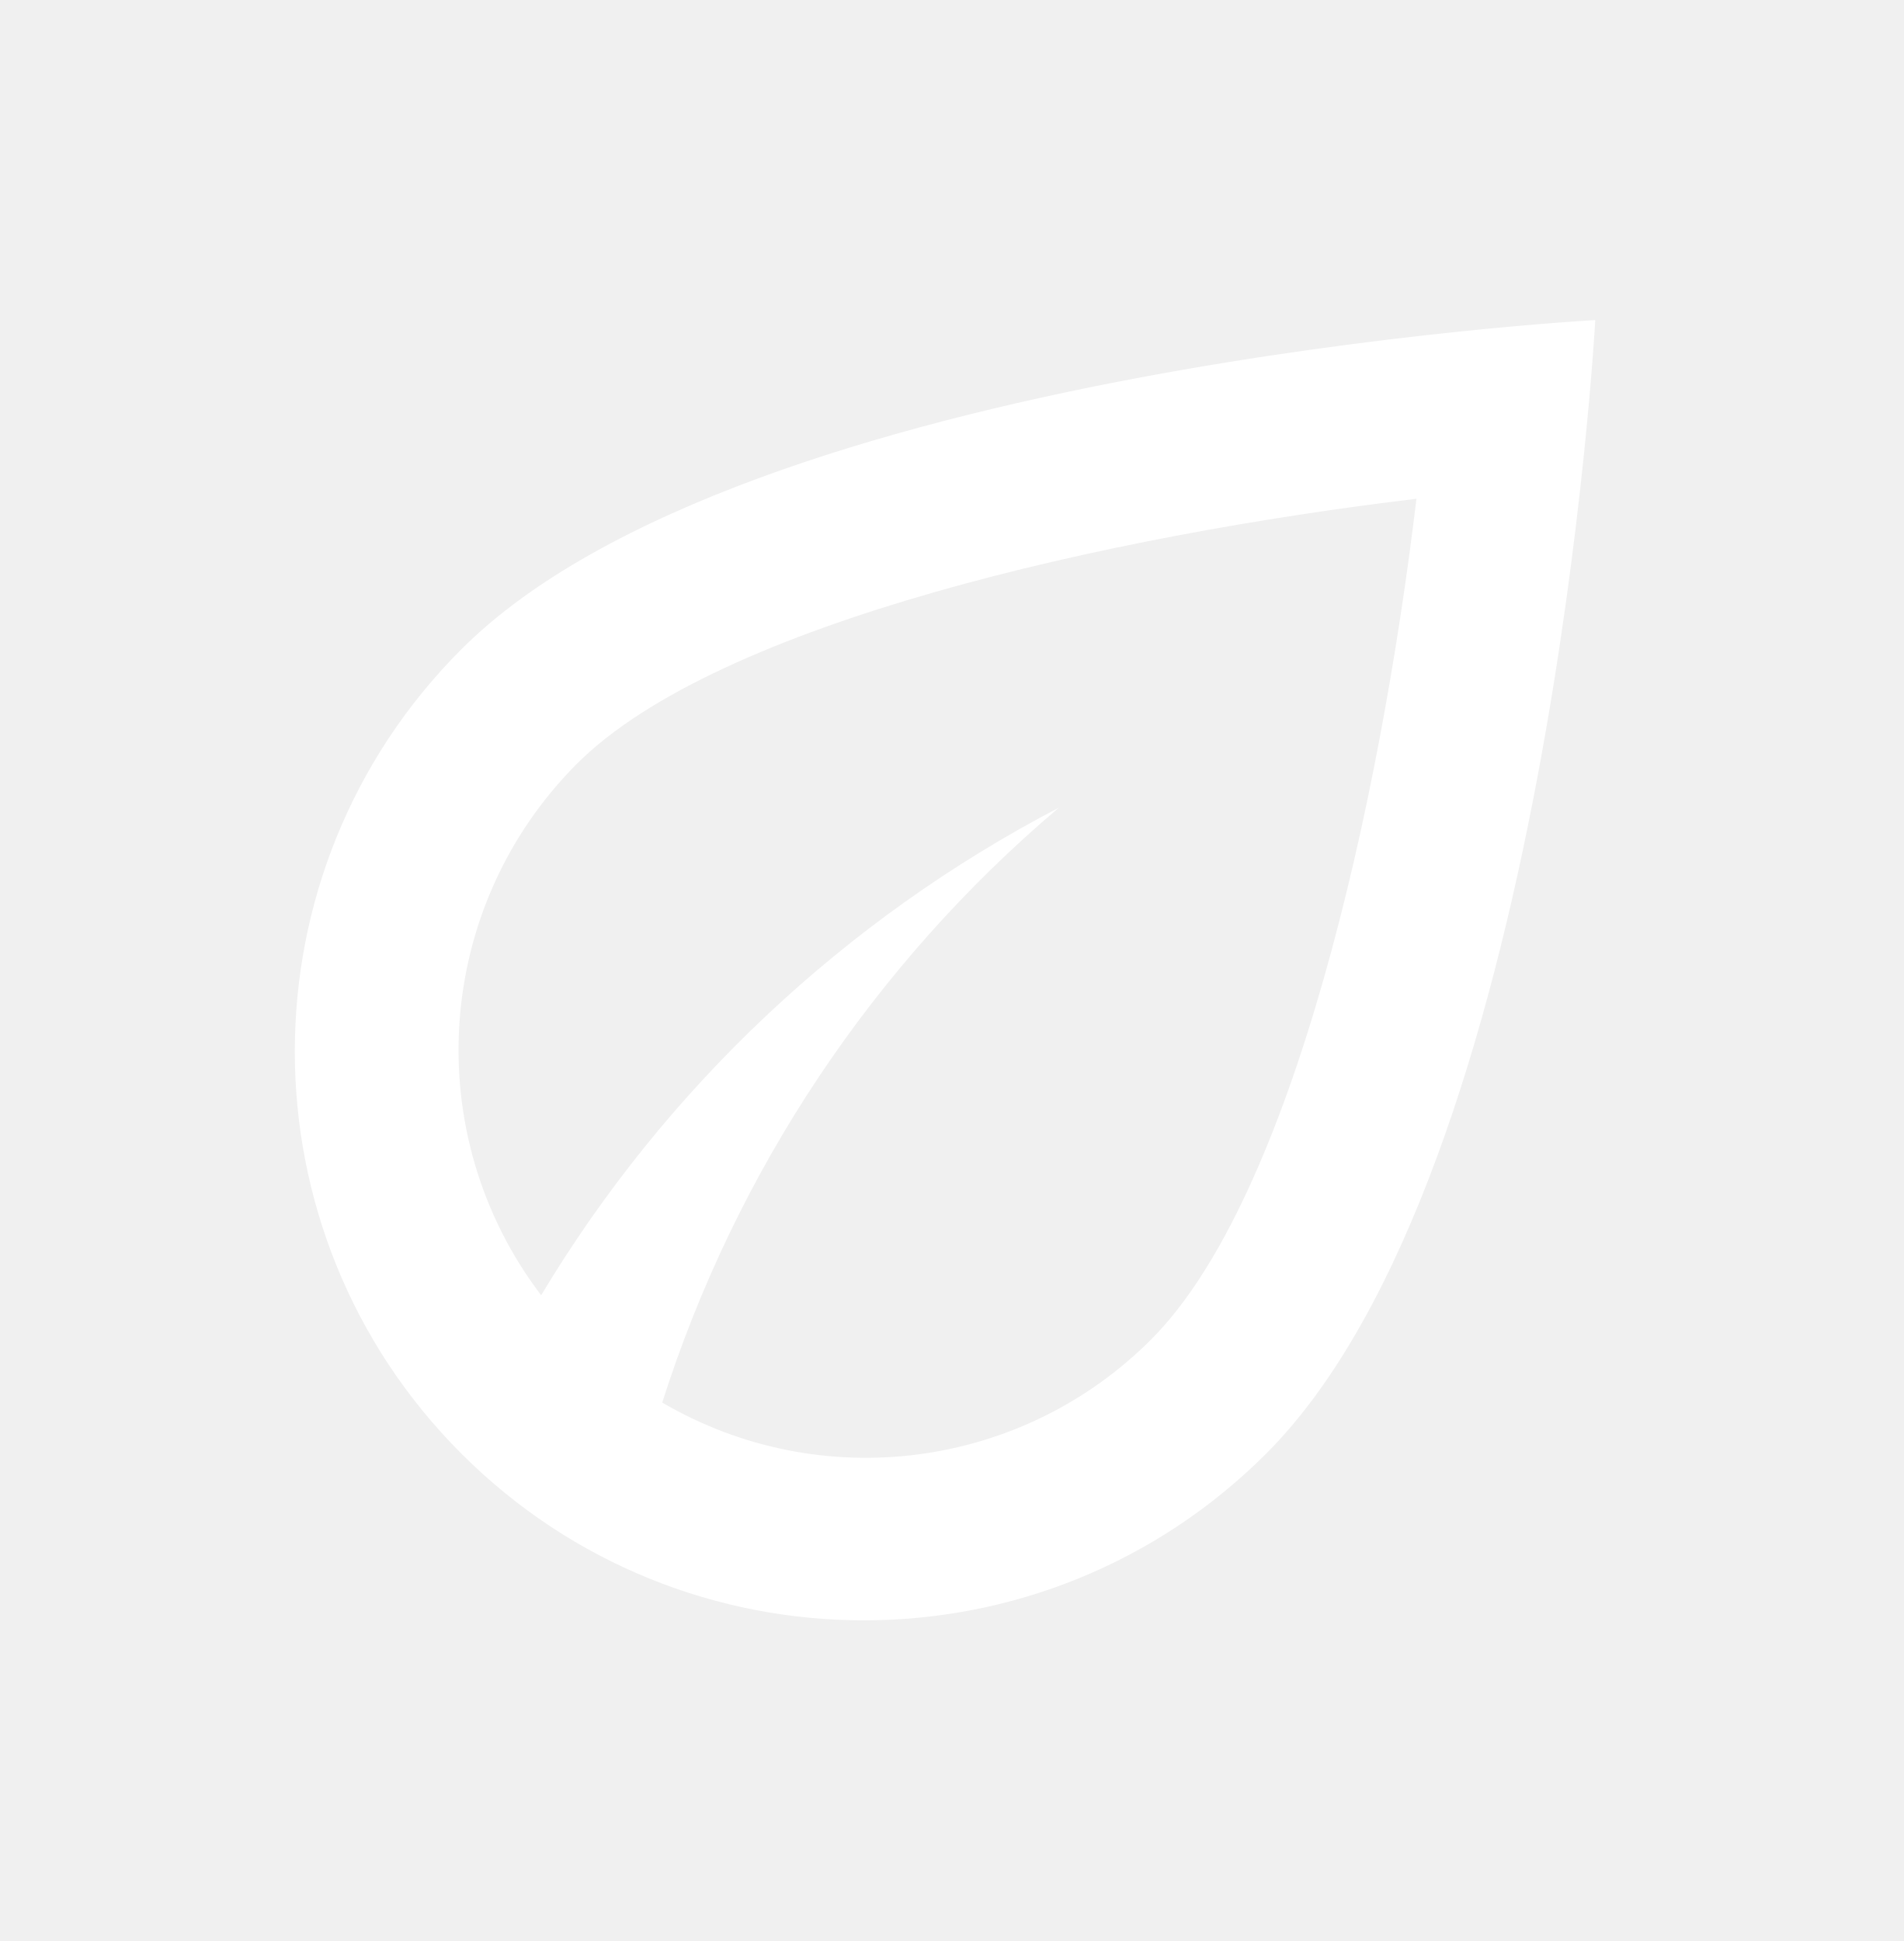
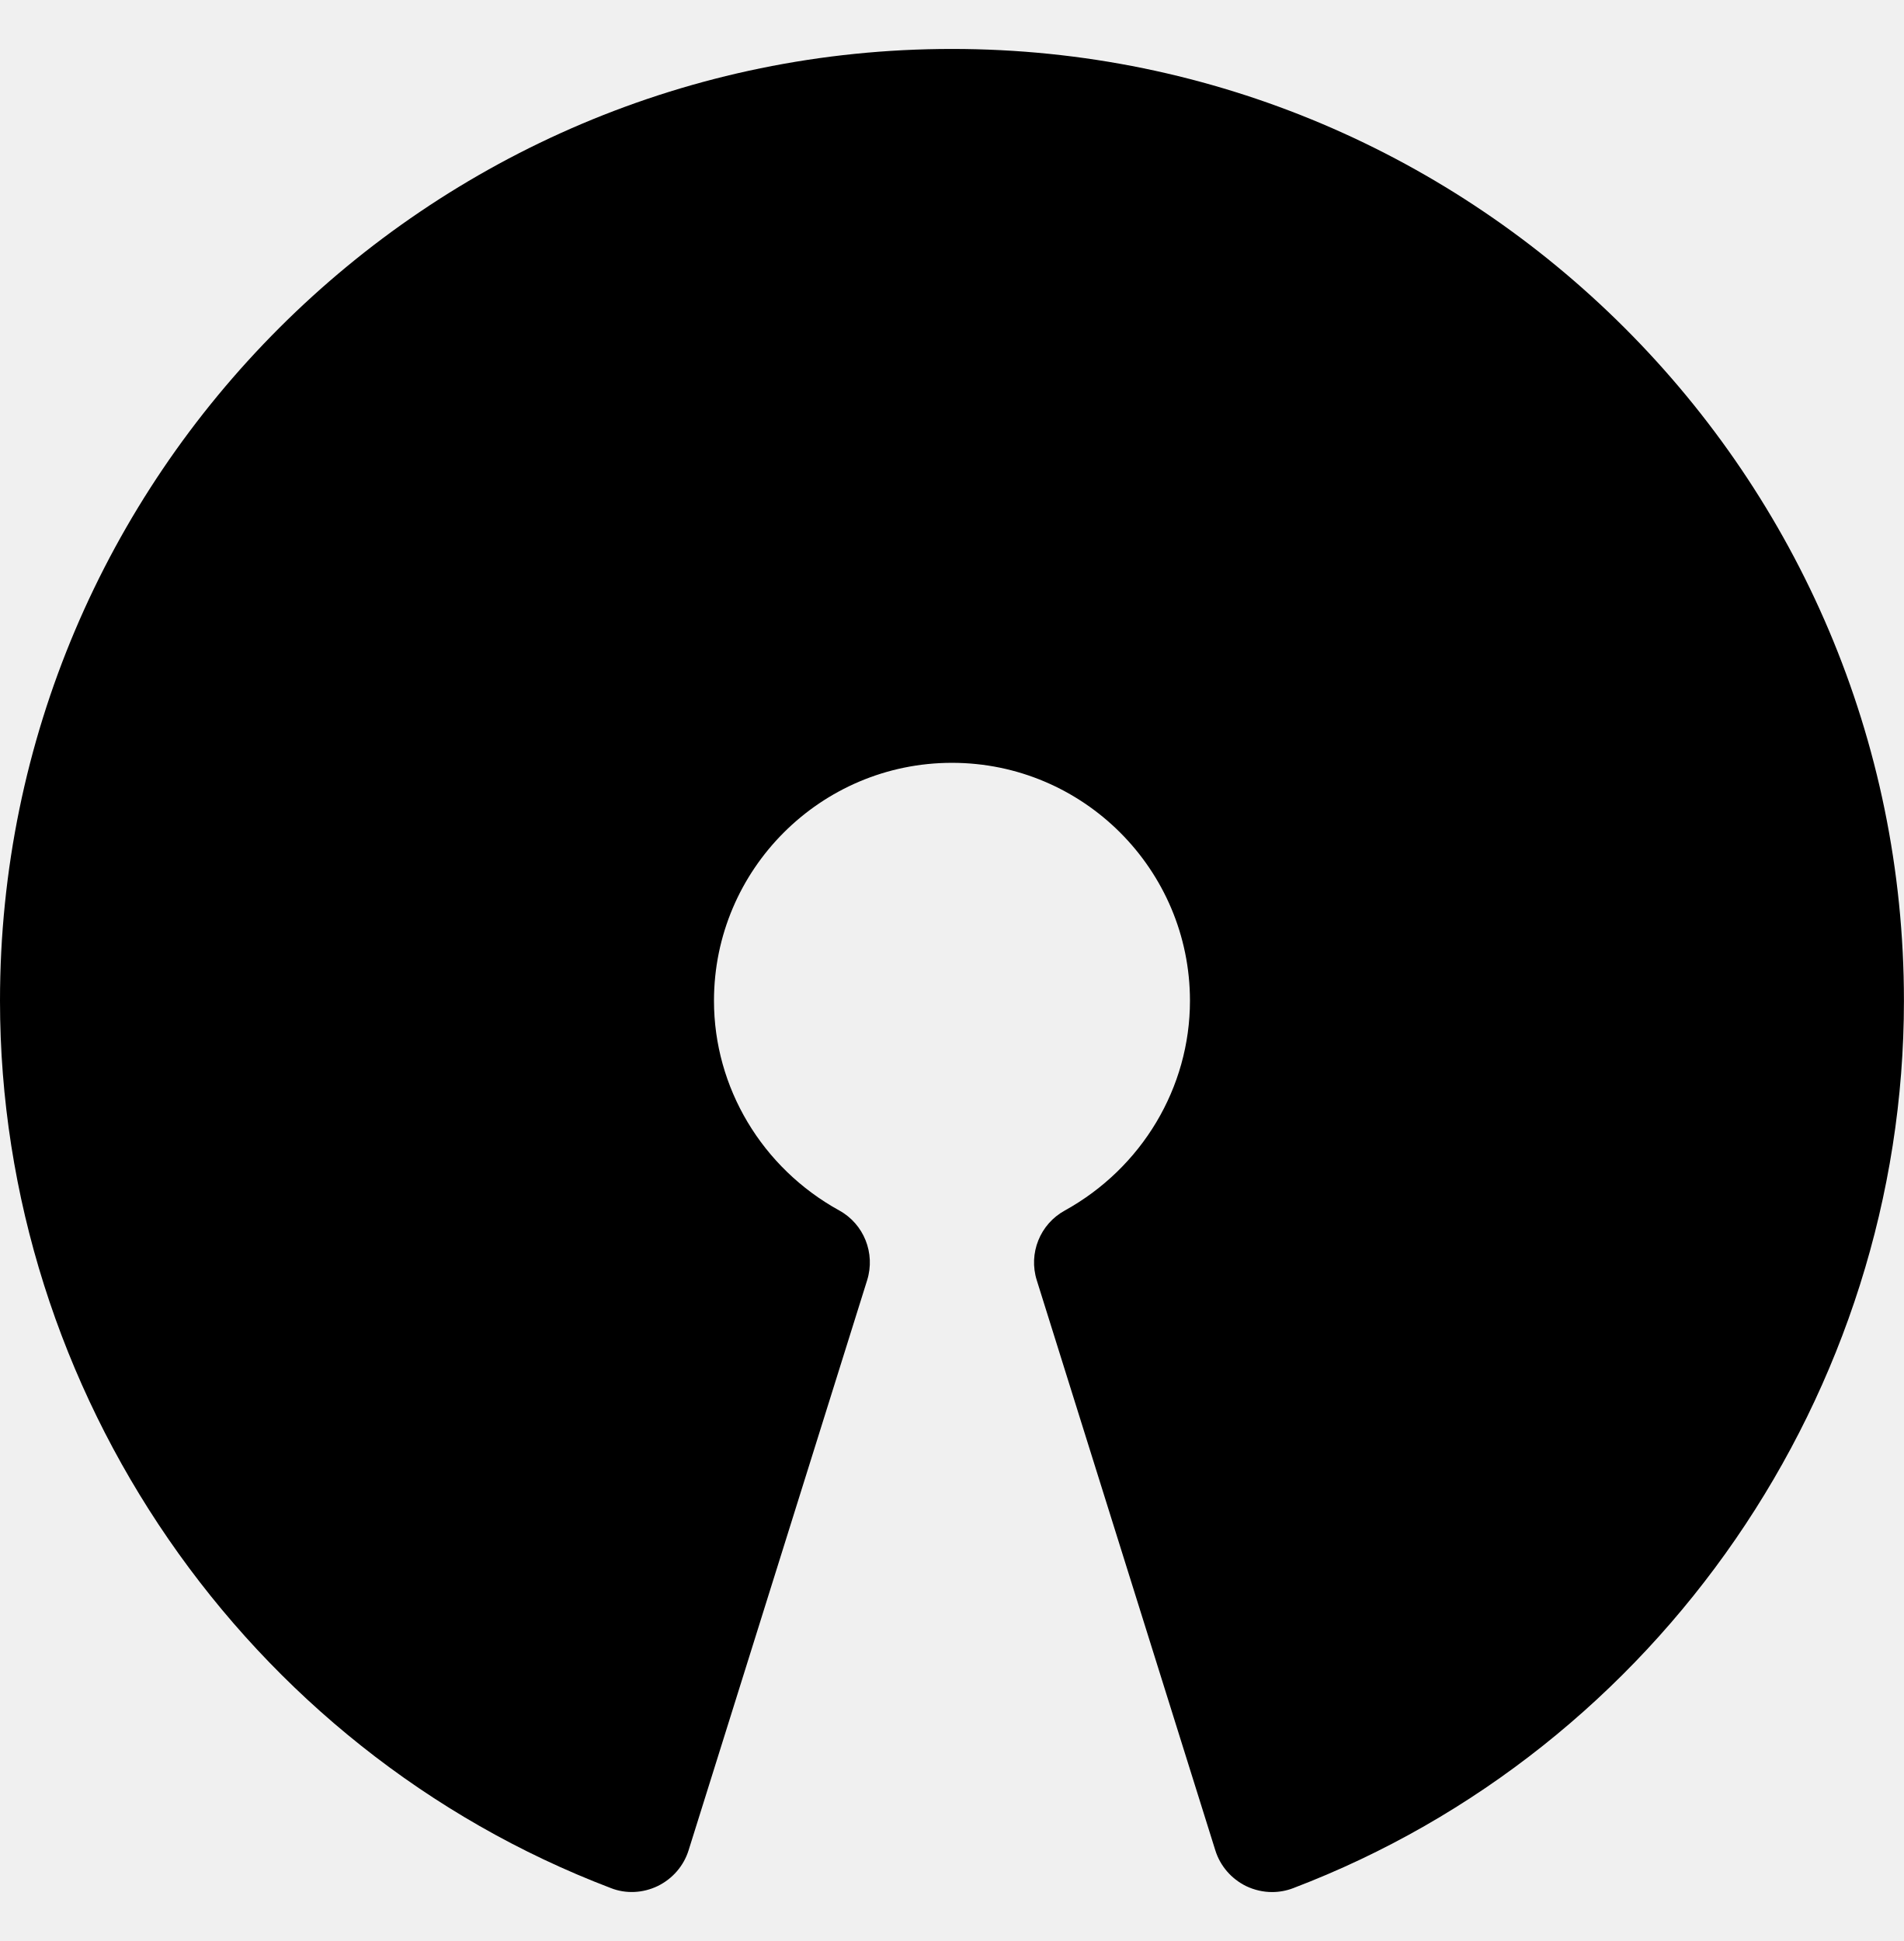
- <svg xmlns="http://www.w3.org/2000/svg" width="51" height="52" viewBox="0 0 51 52">
-   <g id="https:_material.io_resources_icons_icon_eco_style_outline" data-name="https://material.io/resources/icons/?icon=eco&amp;style=outline" transform="translate(0.083 -0.414)">
-     <g id="Bounding_Box" transform="translate(0 0)">
-       <rect id="Rectangle_12" data-name="Rectangle 12" width="51" height="52" transform="translate(-0.083 0.414)" fill="none" />
-     </g>
-     <g id="Master" transform="translate(7.821 8.989)">
-       <path id="Path_49" data-name="Path 49" d="M8.46,12.817A15.24,15.24,0,0,0,30.013,34.371C37.59,26.794,38.831,4,38.831,4S16.036,5.241,8.46,12.817ZM26.944,31.3A10.794,10.794,0,0,1,13.838,33,34.652,34.652,0,0,1,24.462,17.063,35.107,35.107,0,0,0,10.594,30.125a10.86,10.86,0,0,1,.958-14.238c3.788-3.788,14.3-6.118,22.489-7.1C33.061,16.976,30.732,27.491,26.944,31.3Z" transform="translate(-4.003 -4)" fill="#fff" />
+ <svg xmlns="http://www.w3.org/2000/svg" version="1.1" id="Capa_1" x="0px" y="0px" viewBox="0 0 512 512" style="enable-background:new 0 0 512 512;" xml:space="preserve" width="51" height="52">
+   <g>
+     <g>
+       <path d="M256,8.144c-141.152,0-256,114.848-256,256C0,369.456,66.016,465.36,164.224,502.768    c4.096,1.632,8.704,1.376,12.672-0.544c3.968-1.952,6.976-5.408,8.288-9.632l48-153.28c2.272-7.264-0.864-15.136-7.52-18.784    C204.896,309.072,192,287.472,192,264.144c0-35.296,28.704-64,64-64s64,28.704,64,64c0,23.328-12.896,44.928-33.664,56.416    c-6.656,3.648-9.824,11.52-7.52,18.784l48,153.28c1.312,4.224,4.32,7.68,8.288,9.632c2.208,1.056,4.608,1.6,6.976,1.6    c1.92,0,3.872-0.352,5.696-1.056C446.016,465.36,512,369.456,512,264.144C512,122.992,397.152,8.144,256,8.144z" />
    </g>
  </g>
+   <g>
+ </g>
+   <g>
+ </g>
+   <g>
+ </g>
+   <g>
+ </g>
+   <g>
+ </g>
+   <g>
+ </g>
+   <g>
+ </g>
+   <g>
+ </g>
+   <g>
+ </g>
+   <g>
+ </g>
+   <g>
+ </g>
+   <g>
+ </g>
+   <g>
+ </g>
+   <g>
+ </g>
+   <g>
+ </g>
</svg>
